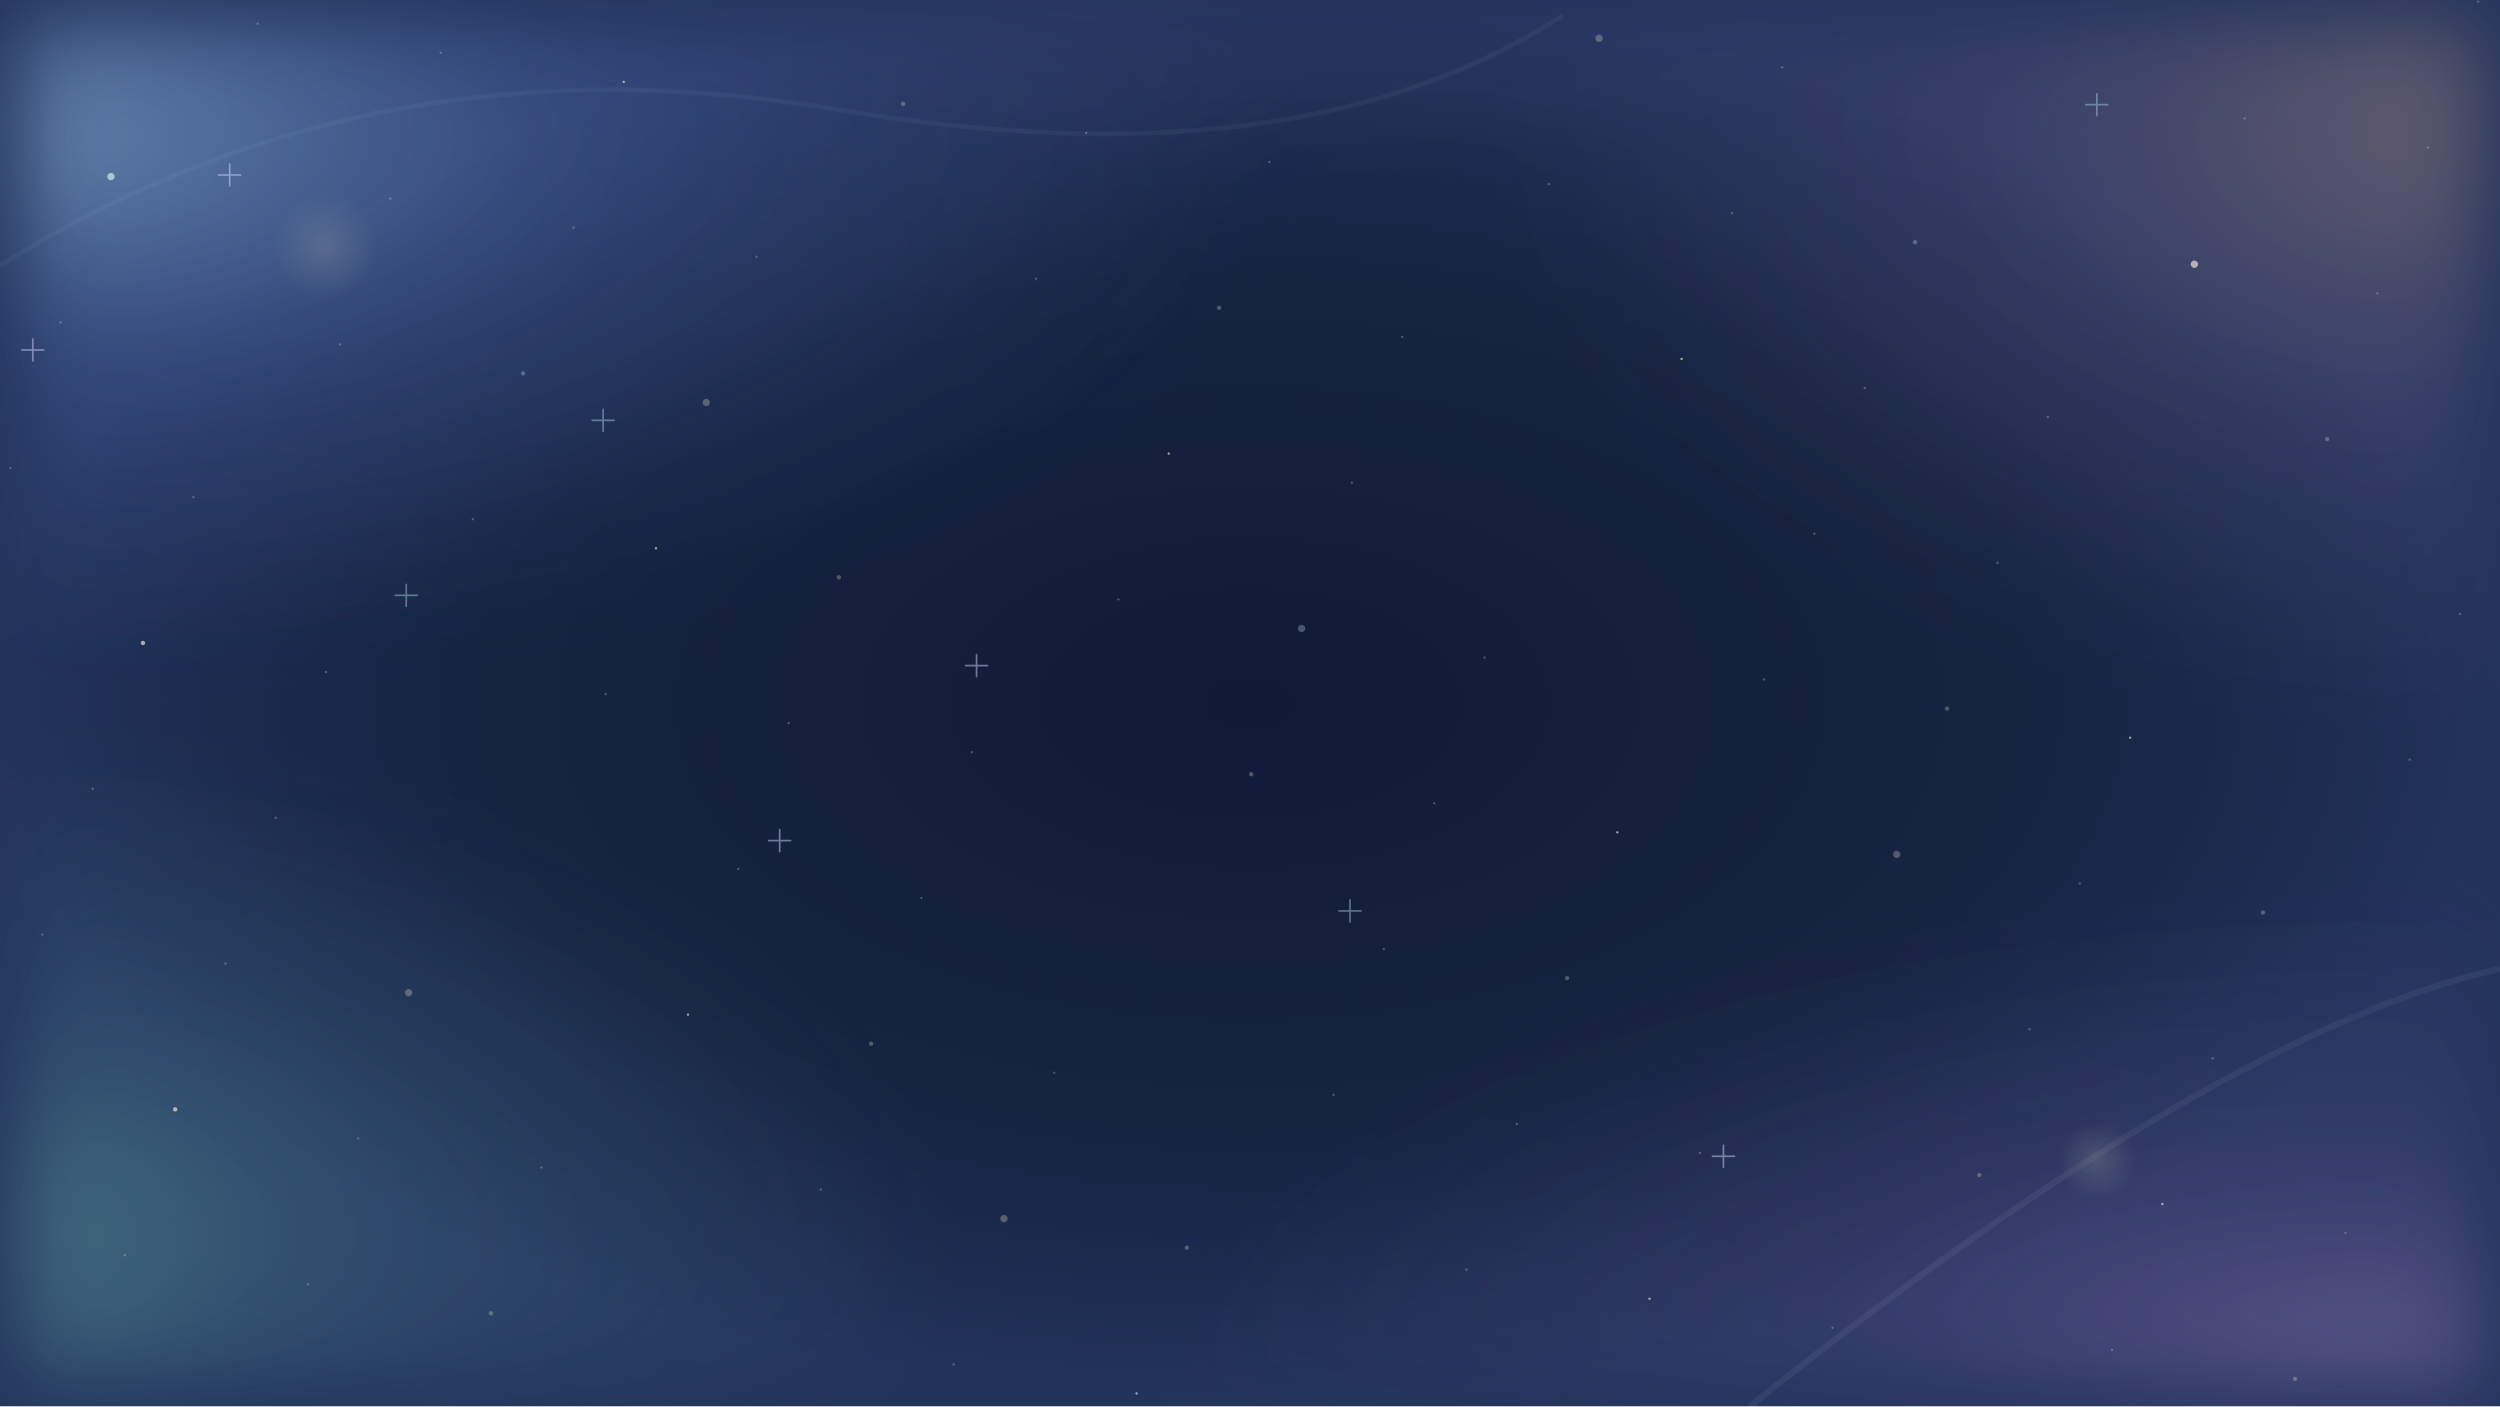
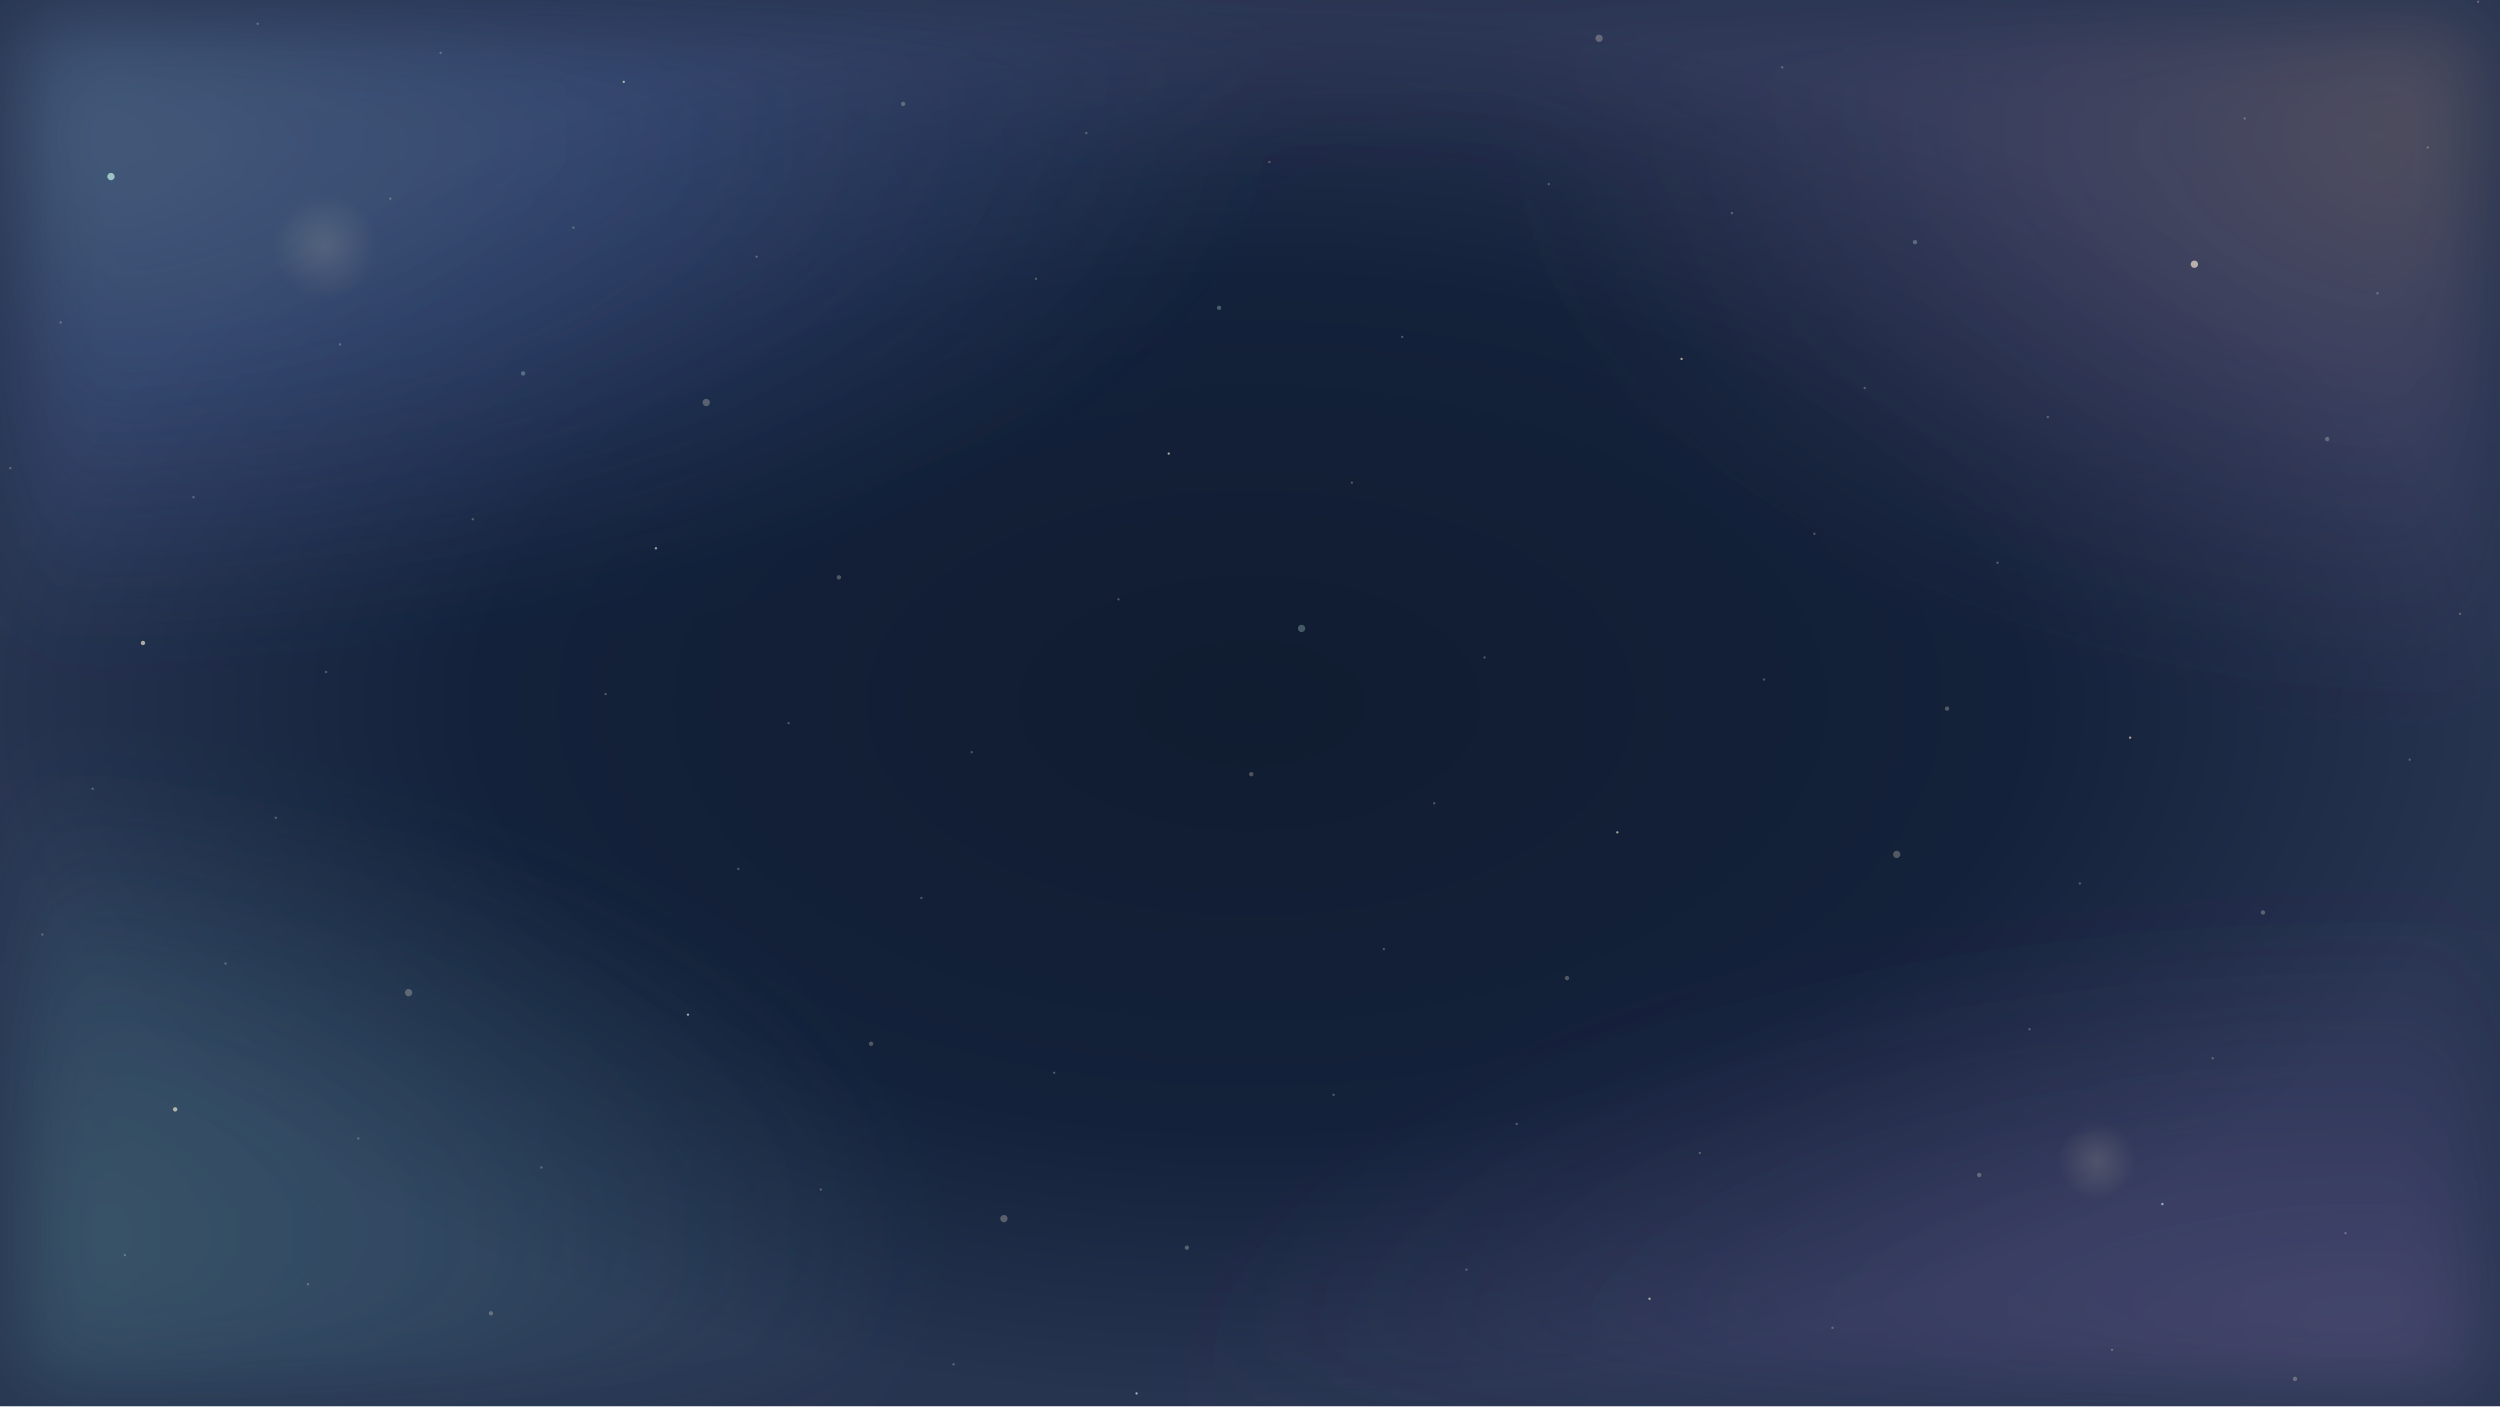
<svg xmlns="http://www.w3.org/2000/svg" width="1600" height="900" viewBox="0 0 1600 900">
  <defs>
    <radialGradient id="mid">
-       <stop offset="0" stop-color="#101a37" />
-       <stop offset=".61" stop-color="#152341" />
-       <stop offset="1" stop-color="#22335b" />
+       <stop offset="0" stop-color="#101c30" />
+       <stop offset=".61" stop-color="#13213a" />
+       <stop offset="1" stop-color="#273450" />
    </radialGradient>
    <radialGradient id="a">
-       <stop stop-color="#87b1d4" stop-opacity=".70" />
+       <stop stop-color="#87b1d4" stop-opacity=".33" />
      <stop offset=".48" stop-color="#5775bd" stop-opacity=".28" />
      <stop offset="1" stop-color="#5775bd" stop-opacity="0" />
    </radialGradient>
    <radialGradient id="b">
-       <stop stop-color="#7ed5c2" stop-opacity=".46" />
+       <stop stop-color="#7ed5c2" stop-opacity=".23" />
      <stop offset=".45" stop-color="#5e9fac" stop-opacity=".20" />
      <stop offset="1" stop-color="#5e9fac" stop-opacity="0" />
    </radialGradient>
    <radialGradient id="c">
-       <stop stop-color="#b18bcb" stop-opacity=".44" />
+       <stop stop-color="#b18bcb" stop-opacity=".25" />
      <stop offset=".46" stop-color="#8062ad" stop-opacity=".18" />
      <stop offset="1" stop-color="#8062ad" stop-opacity="0" />
    </radialGradient>
    <radialGradient id="d">
-       <stop stop-color="#f7bd95" stop-opacity=".32" />
+       <stop stop-color="#f7bd95" stop-opacity=".21" />
      <stop offset=".52" stop-color="#ac7fba" stop-opacity=".13" />
      <stop offset="1" stop-color="#ac7fba" stop-opacity="0" />
    </radialGradient>
    <radialGradient id="glow">
      <stop stop-color="#fff3c9" stop-opacity=".65" />
      <stop offset="1" stop-color="#fff3c9" stop-opacity="0" />
    </radialGradient>
    <filter id="mist" x="-.4" y="-.4" width="1.8" height="1.8">
      <feGaussianBlur stdDeviation="35" />
    </filter>
  </defs>
  <rect width="1600" height="900" fill="url(#mid)" />
  <g filter="url(#mist)">
    <ellipse cx="20" cy="85" rx="800" ry="330" fill="url(#a)" />
    <ellipse cx="1570" cy="80" rx="620" ry="370" fill="url(#d)" />
    <ellipse cx="-50" cy="790" rx="650" ry="310" fill="url(#b)" />
    <ellipse cx="1520" cy="880" rx="780" ry="300" fill="url(#c)" />
    <ellipse cx="850" cy="-110" rx="580" ry="200" fill="url(#c)" />
  </g>
-   <path d="M0 170 Q240 20 535 70 T1000 10" fill="none" stroke="#a5badc" stroke-width="3" opacity=".065" />
-   <path d="M1120 900 Q1420 660 1600 620" fill="none" stroke="#bddde0" stroke-width="4" opacity=".07" />
  <g>
    <circle cx="71.0" cy="113.0" r="2.35" fill="#cffff2" opacity="0.64" />
    <circle cx="208.7" cy="430.1" r="0.75" fill="#fff0d8" opacity="0.27" />
    <circle cx="346.5" cy="747.2" r="0.75" fill="#fff0d8" opacity="0.27" />
    <circle cx="484.2" cy="164.3" r="0.75" fill="#fff0d8" opacity="0.27" />
    <circle cx="621.9" cy="481.4" r="0.75" fill="#cffff2" opacity="0.27" />
    <circle cx="759.6" cy="798.5" r="1.4" fill="#fff0d8" opacity="0.27" />
    <circle cx="897.4" cy="215.6" r="0.75" fill="#fff0d8" opacity="0.27" />
    <circle cx="1035.1" cy="532.7" r="0.75" fill="#fff0d8" opacity="0.64" />
    <circle cx="1172.8" cy="849.8" r="0.75" fill="#cffff2" opacity="0.27" />
    <circle cx="1310.6" cy="266.9" r="0.75" fill="#fff0d8" opacity="0.27" />
    <circle cx="1448.3" cy="584.0" r="1.4" fill="#fff0d8" opacity="0.27" />
    <circle cx="1586.0" cy="1.1" r="0.75" fill="#fff0d8" opacity="0.27" />
    <circle cx="123.8" cy="318.2" r="0.75" fill="#cffff2" opacity="0.27" />
    <circle cx="261.5" cy="635.3" r="2.35" fill="#fff0d8" opacity="0.27" />
    <circle cx="399.2" cy="52.4" r="0.75" fill="#fff0d8" opacity="0.64" />
    <circle cx="536.9" cy="369.5" r="1.4" fill="#fff0d8" opacity="0.27" />
    <circle cx="674.7" cy="686.6" r="0.75" fill="#cffff2" opacity="0.27" />
    <circle cx="812.4" cy="103.7" r="0.75" fill="#fff0d8" opacity="0.27" />
    <circle cx="950.1" cy="420.8" r="0.75" fill="#fff0d8" opacity="0.27" />
    <circle cx="1087.9" cy="737.9" r="0.75" fill="#fff0d8" opacity="0.27" />
    <circle cx="1225.6" cy="155.0" r="1.4" fill="#cffff2" opacity="0.27" />
    <circle cx="1363.3" cy="472.1" r="0.75" fill="#fff0d8" opacity="0.64" />
    <circle cx="1501.1" cy="789.2" r="0.75" fill="#fff0d8" opacity="0.27" />
    <circle cx="38.8" cy="206.3" r="0.75" fill="#fff0d8" opacity="0.27" />
    <circle cx="176.5" cy="523.4" r="0.75" fill="#cffff2" opacity="0.27" />
    <circle cx="314.2" cy="840.5" r="1.4" fill="#fff0d8" opacity="0.27" />
    <circle cx="452.0" cy="257.6" r="2.35" fill="#fff0d8" opacity="0.27" />
    <circle cx="589.7" cy="574.7" r="0.75" fill="#fff0d8" opacity="0.27" />
    <circle cx="727.4" cy="891.8" r="0.75" fill="#cffff2" opacity="0.64" />
    <circle cx="865.2" cy="308.9" r="0.75" fill="#fff0d8" opacity="0.27" />
    <circle cx="1002.9" cy="626.0" r="1.4" fill="#fff0d8" opacity="0.27" />
    <circle cx="1140.6" cy="43.1" r="0.75" fill="#fff0d8" opacity="0.27" />
    <circle cx="1278.4" cy="360.2" r="0.75" fill="#cffff2" opacity="0.27" />
    <circle cx="1416.1" cy="677.3" r="0.75" fill="#fff0d8" opacity="0.27" />
    <circle cx="1553.8" cy="94.4" r="0.75" fill="#fff0d8" opacity="0.27" />
    <circle cx="91.5" cy="411.5" r="1.4" fill="#fff0d8" opacity="0.64" />
    <circle cx="229.3" cy="728.6" r="0.75" fill="#cffff2" opacity="0.27" />
    <circle cx="367.0" cy="145.7" r="0.75" fill="#fff0d8" opacity="0.27" />
    <circle cx="504.7" cy="462.8" r="0.75" fill="#fff0d8" opacity="0.27" />
    <circle cx="642.5" cy="779.9" r="2.35" fill="#fff0d8" opacity="0.27" />
    <circle cx="780.2" cy="197.0" r="1.4" fill="#cffff2" opacity="0.27" />
    <circle cx="917.9" cy="514.1" r="0.75" fill="#fff0d8" opacity="0.27" />
    <circle cx="1055.7" cy="831.2" r="0.75" fill="#fff0d8" opacity="0.64" />
    <circle cx="1193.4" cy="248.3" r="0.75" fill="#fff0d8" opacity="0.27" />
    <circle cx="1331.1" cy="565.4" r="0.75" fill="#cffff2" opacity="0.27" />
    <circle cx="1468.8" cy="882.5" r="1.4" fill="#fff0d8" opacity="0.27" />
    <circle cx="6.6" cy="299.6" r="0.75" fill="#fff0d8" opacity="0.27" />
    <circle cx="144.3" cy="616.7" r="0.75" fill="#fff0d8" opacity="0.27" />
    <circle cx="282.0" cy="33.8" r="0.75" fill="#cffff2" opacity="0.27" />
    <circle cx="419.8" cy="350.9" r="0.75" fill="#fff0d8" opacity="0.64" />
    <circle cx="557.5" cy="668.0" r="1.4" fill="#fff0d8" opacity="0.27" />
    <circle cx="695.2" cy="85.1" r="0.75" fill="#fff0d8" opacity="0.27" />
    <circle cx="833.0" cy="402.2" r="2.35" fill="#cffff2" opacity="0.27" />
    <circle cx="970.7" cy="719.3" r="0.75" fill="#fff0d8" opacity="0.27" />
    <circle cx="1108.4" cy="136.4" r="0.75" fill="#fff0d8" opacity="0.27" />
    <circle cx="1246.1" cy="453.5" r="1.4" fill="#fff0d8" opacity="0.27" />
    <circle cx="1383.9" cy="770.6" r="0.75" fill="#cffff2" opacity="0.64" />
    <circle cx="1521.6" cy="187.7" r="0.75" fill="#fff0d8" opacity="0.27" />
    <circle cx="59.3" cy="504.8" r="0.75" fill="#fff0d8" opacity="0.27" />
    <circle cx="197.1" cy="821.9" r="0.75" fill="#fff0d8" opacity="0.27" />
    <circle cx="334.8" cy="239.0" r="1.4" fill="#cffff2" opacity="0.27" />
    <circle cx="472.5" cy="556.1" r="0.75" fill="#fff0d8" opacity="0.27" />
    <circle cx="610.3" cy="873.2" r="0.75" fill="#fff0d8" opacity="0.27" />
    <circle cx="748.0" cy="290.3" r="0.75" fill="#fff0d8" opacity="0.64" />
    <circle cx="885.7" cy="607.4" r="0.75" fill="#cffff2" opacity="0.27" />
    <circle cx="1023.4" cy="24.5" r="2.35" fill="#fff0d8" opacity="0.27" />
    <circle cx="1161.2" cy="341.6" r="0.75" fill="#fff0d8" opacity="0.27" />
    <circle cx="1298.9" cy="658.7" r="0.75" fill="#fff0d8" opacity="0.27" />
    <circle cx="1436.6" cy="75.8" r="0.75" fill="#cffff2" opacity="0.27" />
    <circle cx="1574.4" cy="392.9" r="0.75" fill="#fff0d8" opacity="0.27" />
    <circle cx="112.1" cy="710.0" r="1.4" fill="#fff0d8" opacity="0.64" />
    <circle cx="249.8" cy="127.1" r="0.75" fill="#fff0d8" opacity="0.27" />
    <circle cx="387.6" cy="444.2" r="0.75" fill="#cffff2" opacity="0.27" />
    <circle cx="525.3" cy="761.3" r="0.75" fill="#fff0d8" opacity="0.27" />
    <circle cx="663.0" cy="178.4" r="0.75" fill="#fff0d8" opacity="0.27" />
    <circle cx="800.8" cy="495.5" r="1.4" fill="#fff0d8" opacity="0.27" />
    <circle cx="938.5" cy="812.6" r="0.75" fill="#cffff2" opacity="0.27" />
    <circle cx="1076.2" cy="229.7" r="0.75" fill="#fff0d8" opacity="0.64" />
    <circle cx="1213.9" cy="546.8" r="2.35" fill="#fff0d8" opacity="0.27" />
    <circle cx="1351.7" cy="863.9" r="0.75" fill="#fff0d8" opacity="0.27" />
    <circle cx="1489.4" cy="281.0" r="1.4" fill="#cffff2" opacity="0.27" />
    <circle cx="27.1" cy="598.1" r="0.75" fill="#fff0d8" opacity="0.27" />
    <circle cx="164.9" cy="15.2" r="0.75" fill="#fff0d8" opacity="0.27" />
    <circle cx="302.6" cy="332.3" r="0.75" fill="#fff0d8" opacity="0.27" />
    <circle cx="440.3" cy="649.4" r="0.75" fill="#cffff2" opacity="0.64" />
    <circle cx="578.0" cy="66.5" r="1.4" fill="#fff0d8" opacity="0.27" />
    <circle cx="715.8" cy="383.6" r="0.75" fill="#fff0d8" opacity="0.27" />
    <circle cx="853.5" cy="700.7" r="0.75" fill="#fff0d8" opacity="0.27" />
    <circle cx="991.2" cy="117.8" r="0.75" fill="#cffff2" opacity="0.27" />
    <circle cx="1129.0" cy="434.9" r="0.75" fill="#fff0d8" opacity="0.27" />
    <circle cx="1266.7" cy="752.0" r="1.4" fill="#fff0d8" opacity="0.27" />
    <circle cx="1404.4" cy="169.1" r="2.35" fill="#fff0d8" opacity="0.64" />
    <circle cx="1542.2" cy="486.2" r="0.75" fill="#cffff2" opacity="0.27" />
    <circle cx="79.9" cy="803.3" r="0.75" fill="#fff0d8" opacity="0.27" />
    <circle cx="217.6" cy="220.4" r="0.75" fill="#fff0d8" opacity="0.27" />
-     <path d="M140 112H154 M147 105V119" stroke="#d7d8ff" stroke-width="1.1" stroke-linecap="round" opacity=".48" />
-     <path d="M379 269H393 M386 262V276" stroke="#a1cddd" stroke-width="1.1" stroke-linecap="round" opacity=".48" />
-     <path d="M618 426H632 M625 419V433" stroke="#d7d8ff" stroke-width="1.1" stroke-linecap="round" opacity=".48" />
-     <path d="M857 583H871 M864 576V590" stroke="#a1cddd" stroke-width="1.1" stroke-linecap="round" opacity=".48" />
-     <path d="M1096 740H1110 M1103 733V747" stroke="#d7d8ff" stroke-width="1.1" stroke-linecap="round" opacity=".48" />
-     <path d="M1335 67H1349 M1342 60V74" stroke="#a1cddd" stroke-width="1.1" stroke-linecap="round" opacity=".48" />
-     <path d="M14 224H28 M21 217V231" stroke="#d7d8ff" stroke-width="1.1" stroke-linecap="round" opacity=".48" />
-     <path d="M253 381H267 M260 374V388" stroke="#a1cddd" stroke-width="1.1" stroke-linecap="round" opacity=".48" />
-     <path d="M492 538H506 M499 531V545" stroke="#d7d8ff" stroke-width="1.1" stroke-linecap="round" opacity=".48" />
  </g>
  <circle cx="208" cy="158" r="34" fill="url(#glow)" opacity=".20" />
  <circle cx="1342" cy="743" r="25" fill="url(#glow)" opacity=".22" />
</svg>
